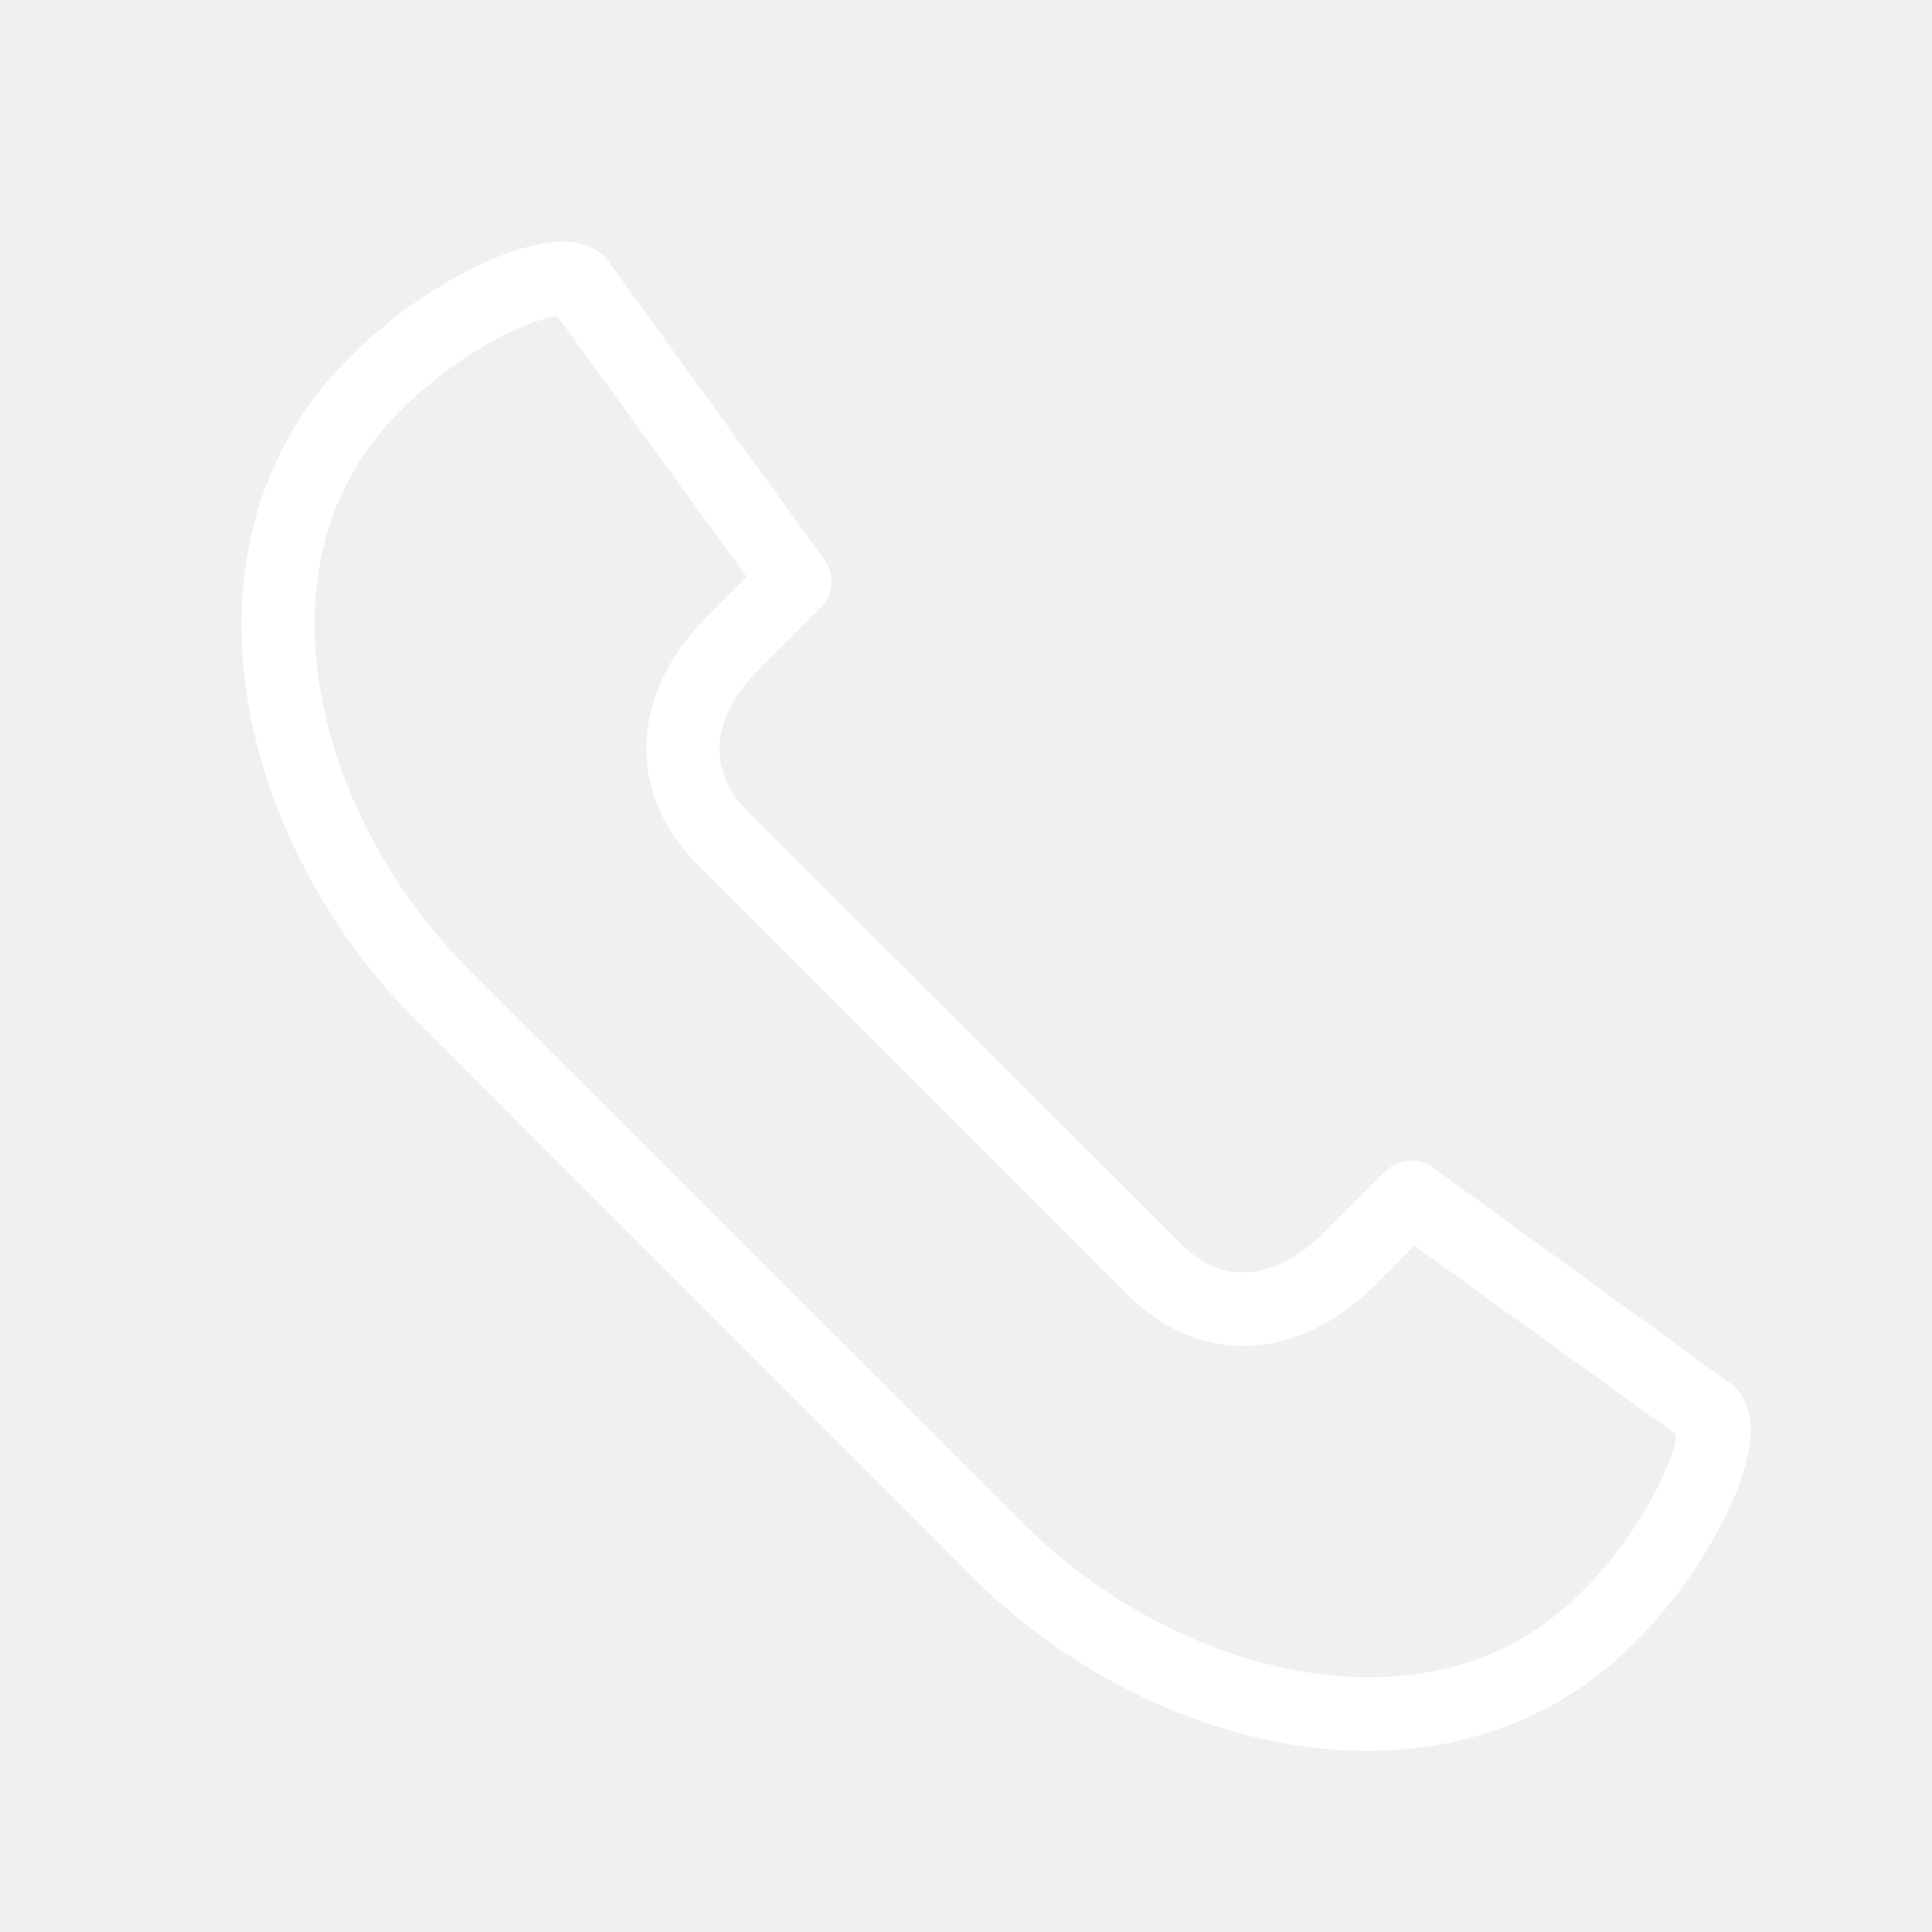
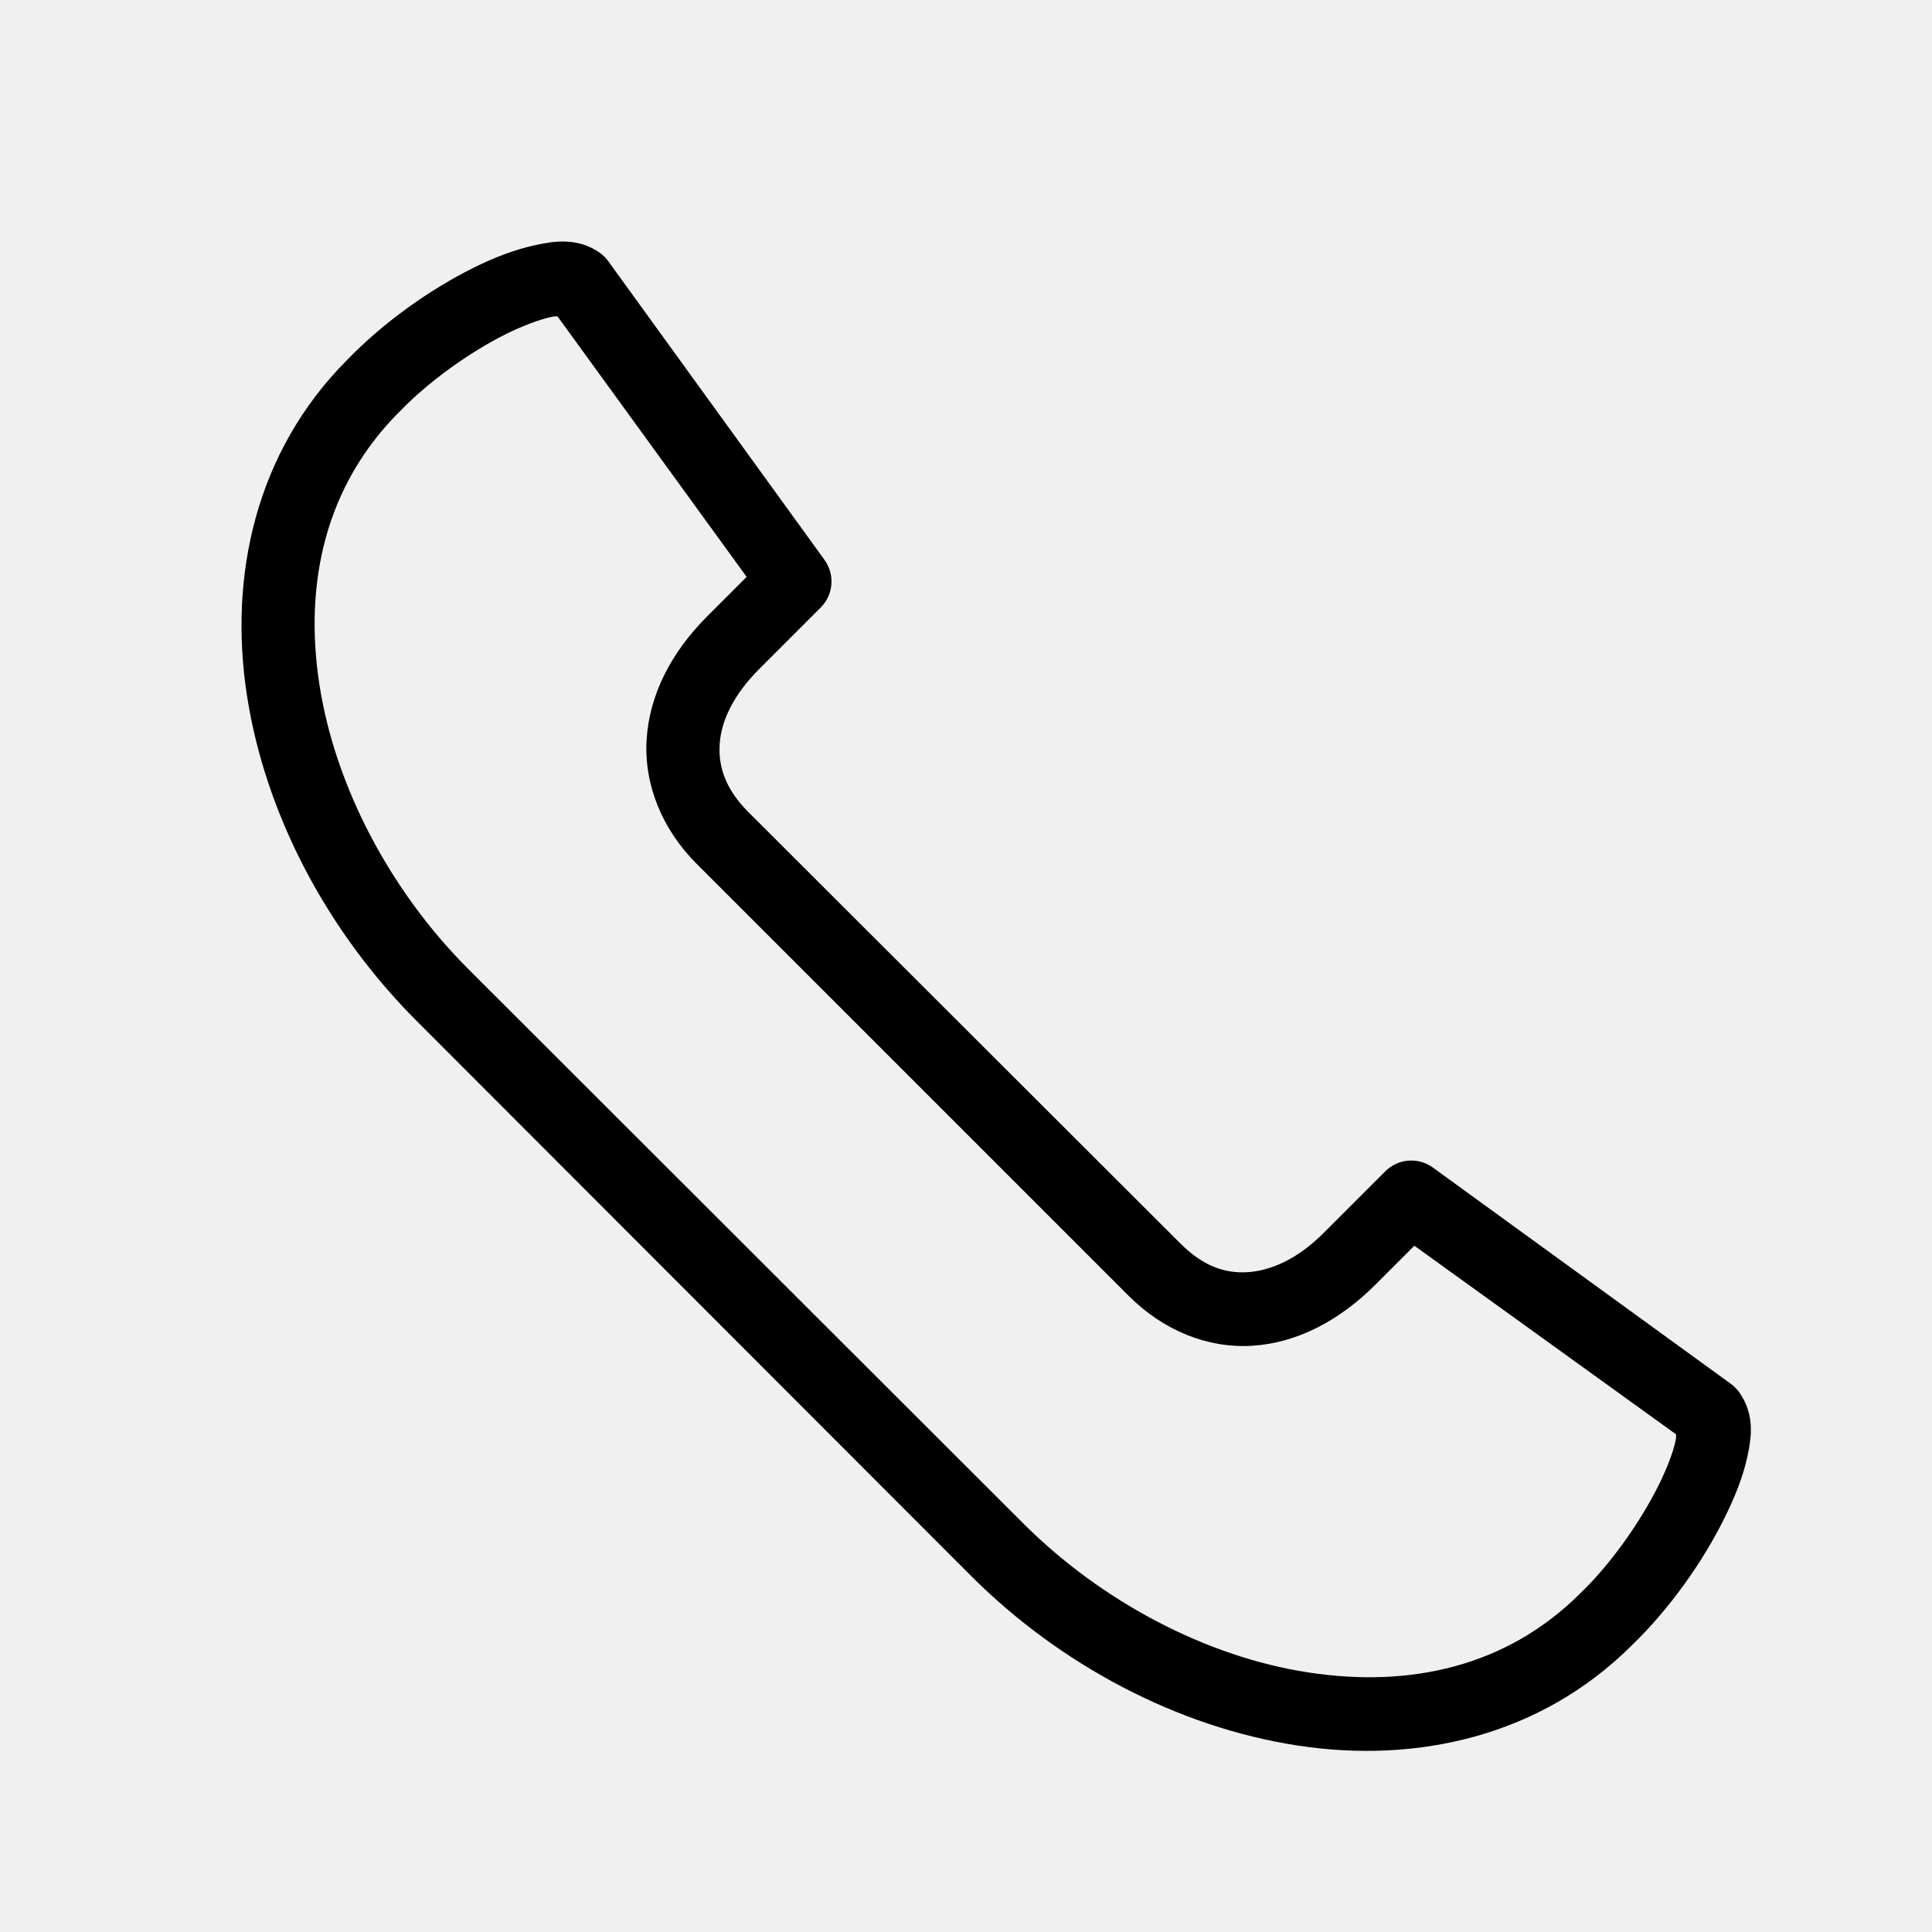
<svg xmlns="http://www.w3.org/2000/svg" width="32" height="32" viewBox="0 0 32 32">
-   <path fill="#FFFFFF" d="M9.386,4.002 C9.209,3.992 9.038,4.023 8.872,4.059 C8.538,4.13 8.193,4.26 7.833,4.44 C7.119,4.797 6.359,5.333 5.757,5.954 L5.747,5.964 C4.235,7.483 3.785,9.539 4.09,11.517 C4.395,13.498 5.426,15.434 6.9,16.909 L16.082,26.1 C17.556,27.574 19.502,28.605 21.483,28.91 C23.461,29.215 25.508,28.765 27.027,27.253 L27.037,27.243 C27.658,26.641 28.194,25.881 28.551,25.167 C28.731,24.807 28.87,24.462 28.942,24.128 C29.013,23.795 29.065,23.434 28.809,23.062 C28.769,23.007 28.72,22.958 28.666,22.919 L23.731,19.337 C23.487,19.161 23.152,19.19 22.941,19.404 L21.922,20.423 C21.487,20.858 21.046,21.047 20.664,21.071 C20.282,21.095 19.922,20.967 19.55,20.595 L12.396,13.451 C12.023,13.078 11.896,12.709 11.92,12.327 C11.944,11.945 12.142,11.514 12.577,11.079 L13.596,10.06 C13.807,9.847 13.832,9.511 13.653,9.269 L10.081,4.335 C10.04,4.275 9.988,4.224 9.929,4.183 C9.743,4.055 9.563,4.011 9.386,4.002 L9.386,4.002 Z M9.234,5.24 L12.367,9.555 L11.71,10.212 C11.115,10.807 10.755,11.512 10.71,12.25 C10.665,12.989 10.961,13.73 11.539,14.308 L18.692,21.461 C19.27,22.039 20.002,22.335 20.74,22.29 C21.479,22.245 22.183,21.876 22.779,21.28 L23.426,20.633 L27.761,23.757 C27.762,23.788 27.764,23.81 27.751,23.871 C27.712,24.053 27.612,24.32 27.465,24.614 C27.171,25.202 26.688,25.895 26.189,26.376 L26.179,26.386 C24.958,27.607 23.352,27.96 21.665,27.7 C19.977,27.441 18.244,26.527 16.949,25.233 L7.757,16.051 C6.463,14.757 5.55,13.023 5.29,11.336 C5.031,9.649 5.393,8.043 6.614,6.821 L6.624,6.812 C7.105,6.313 7.788,5.829 8.377,5.535 C8.671,5.389 8.947,5.289 9.129,5.25 C9.185,5.238 9.203,5.24 9.234,5.24 L9.234,5.24 Z" />
+   <path fill="currentColor" d="M9.386,4.002 C9.209,3.992 9.038,4.023 8.872,4.059 C8.538,4.13 8.193,4.26 7.833,4.44 C7.119,4.797 6.359,5.333 5.757,5.954 L5.747,5.964 C4.235,7.483 3.785,9.539 4.09,11.517 C4.395,13.498 5.426,15.434 6.9,16.909 L16.082,26.1 C17.556,27.574 19.502,28.605 21.483,28.91 C23.461,29.215 25.508,28.765 27.027,27.253 L27.037,27.243 C27.658,26.641 28.194,25.881 28.551,25.167 C28.731,24.807 28.87,24.462 28.942,24.128 C29.013,23.795 29.065,23.434 28.809,23.062 C28.769,23.007 28.72,22.958 28.666,22.919 L23.731,19.337 C23.487,19.161 23.152,19.19 22.941,19.404 L21.922,20.423 C21.487,20.858 21.046,21.047 20.664,21.071 C20.282,21.095 19.922,20.967 19.55,20.595 L12.396,13.451 C12.023,13.078 11.896,12.709 11.92,12.327 C11.944,11.945 12.142,11.514 12.577,11.079 L13.596,10.06 C13.807,9.847 13.832,9.511 13.653,9.269 L10.081,4.335 C10.04,4.275 9.988,4.224 9.929,4.183 C9.743,4.055 9.563,4.011 9.386,4.002 L9.386,4.002 Z M9.234,5.24 L12.367,9.555 L11.71,10.212 C11.115,10.807 10.755,11.512 10.71,12.25 C10.665,12.989 10.961,13.73 11.539,14.308 L18.692,21.461 C19.27,22.039 20.002,22.335 20.74,22.29 C21.479,22.245 22.183,21.876 22.779,21.28 L23.426,20.633 L27.761,23.757 C27.762,23.788 27.764,23.81 27.751,23.871 C27.712,24.053 27.612,24.32 27.465,24.614 C27.171,25.202 26.688,25.895 26.189,26.376 L26.179,26.386 C24.958,27.607 23.352,27.96 21.665,27.7 C19.977,27.441 18.244,26.527 16.949,25.233 L7.757,16.051 C6.463,14.757 5.55,13.023 5.29,11.336 C5.031,9.649 5.393,8.043 6.614,6.821 L6.624,6.812 C7.105,6.313 7.788,5.829 8.377,5.535 C8.671,5.389 8.947,5.289 9.129,5.25 C9.185,5.238 9.203,5.24 9.234,5.24 L9.234,5.24 Z" />
</svg>
